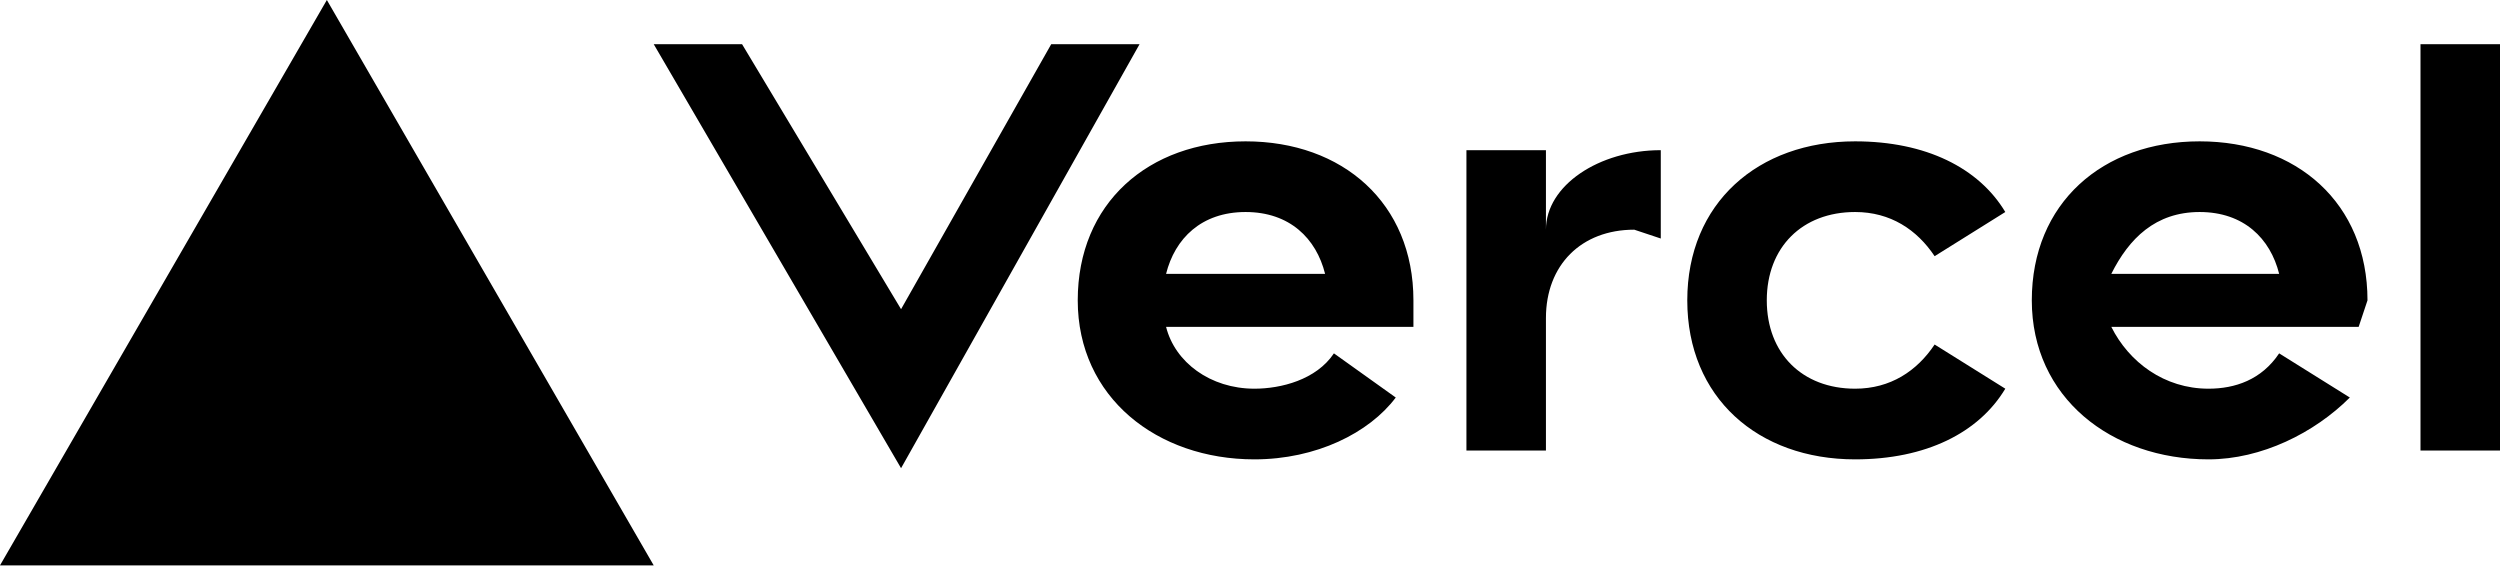
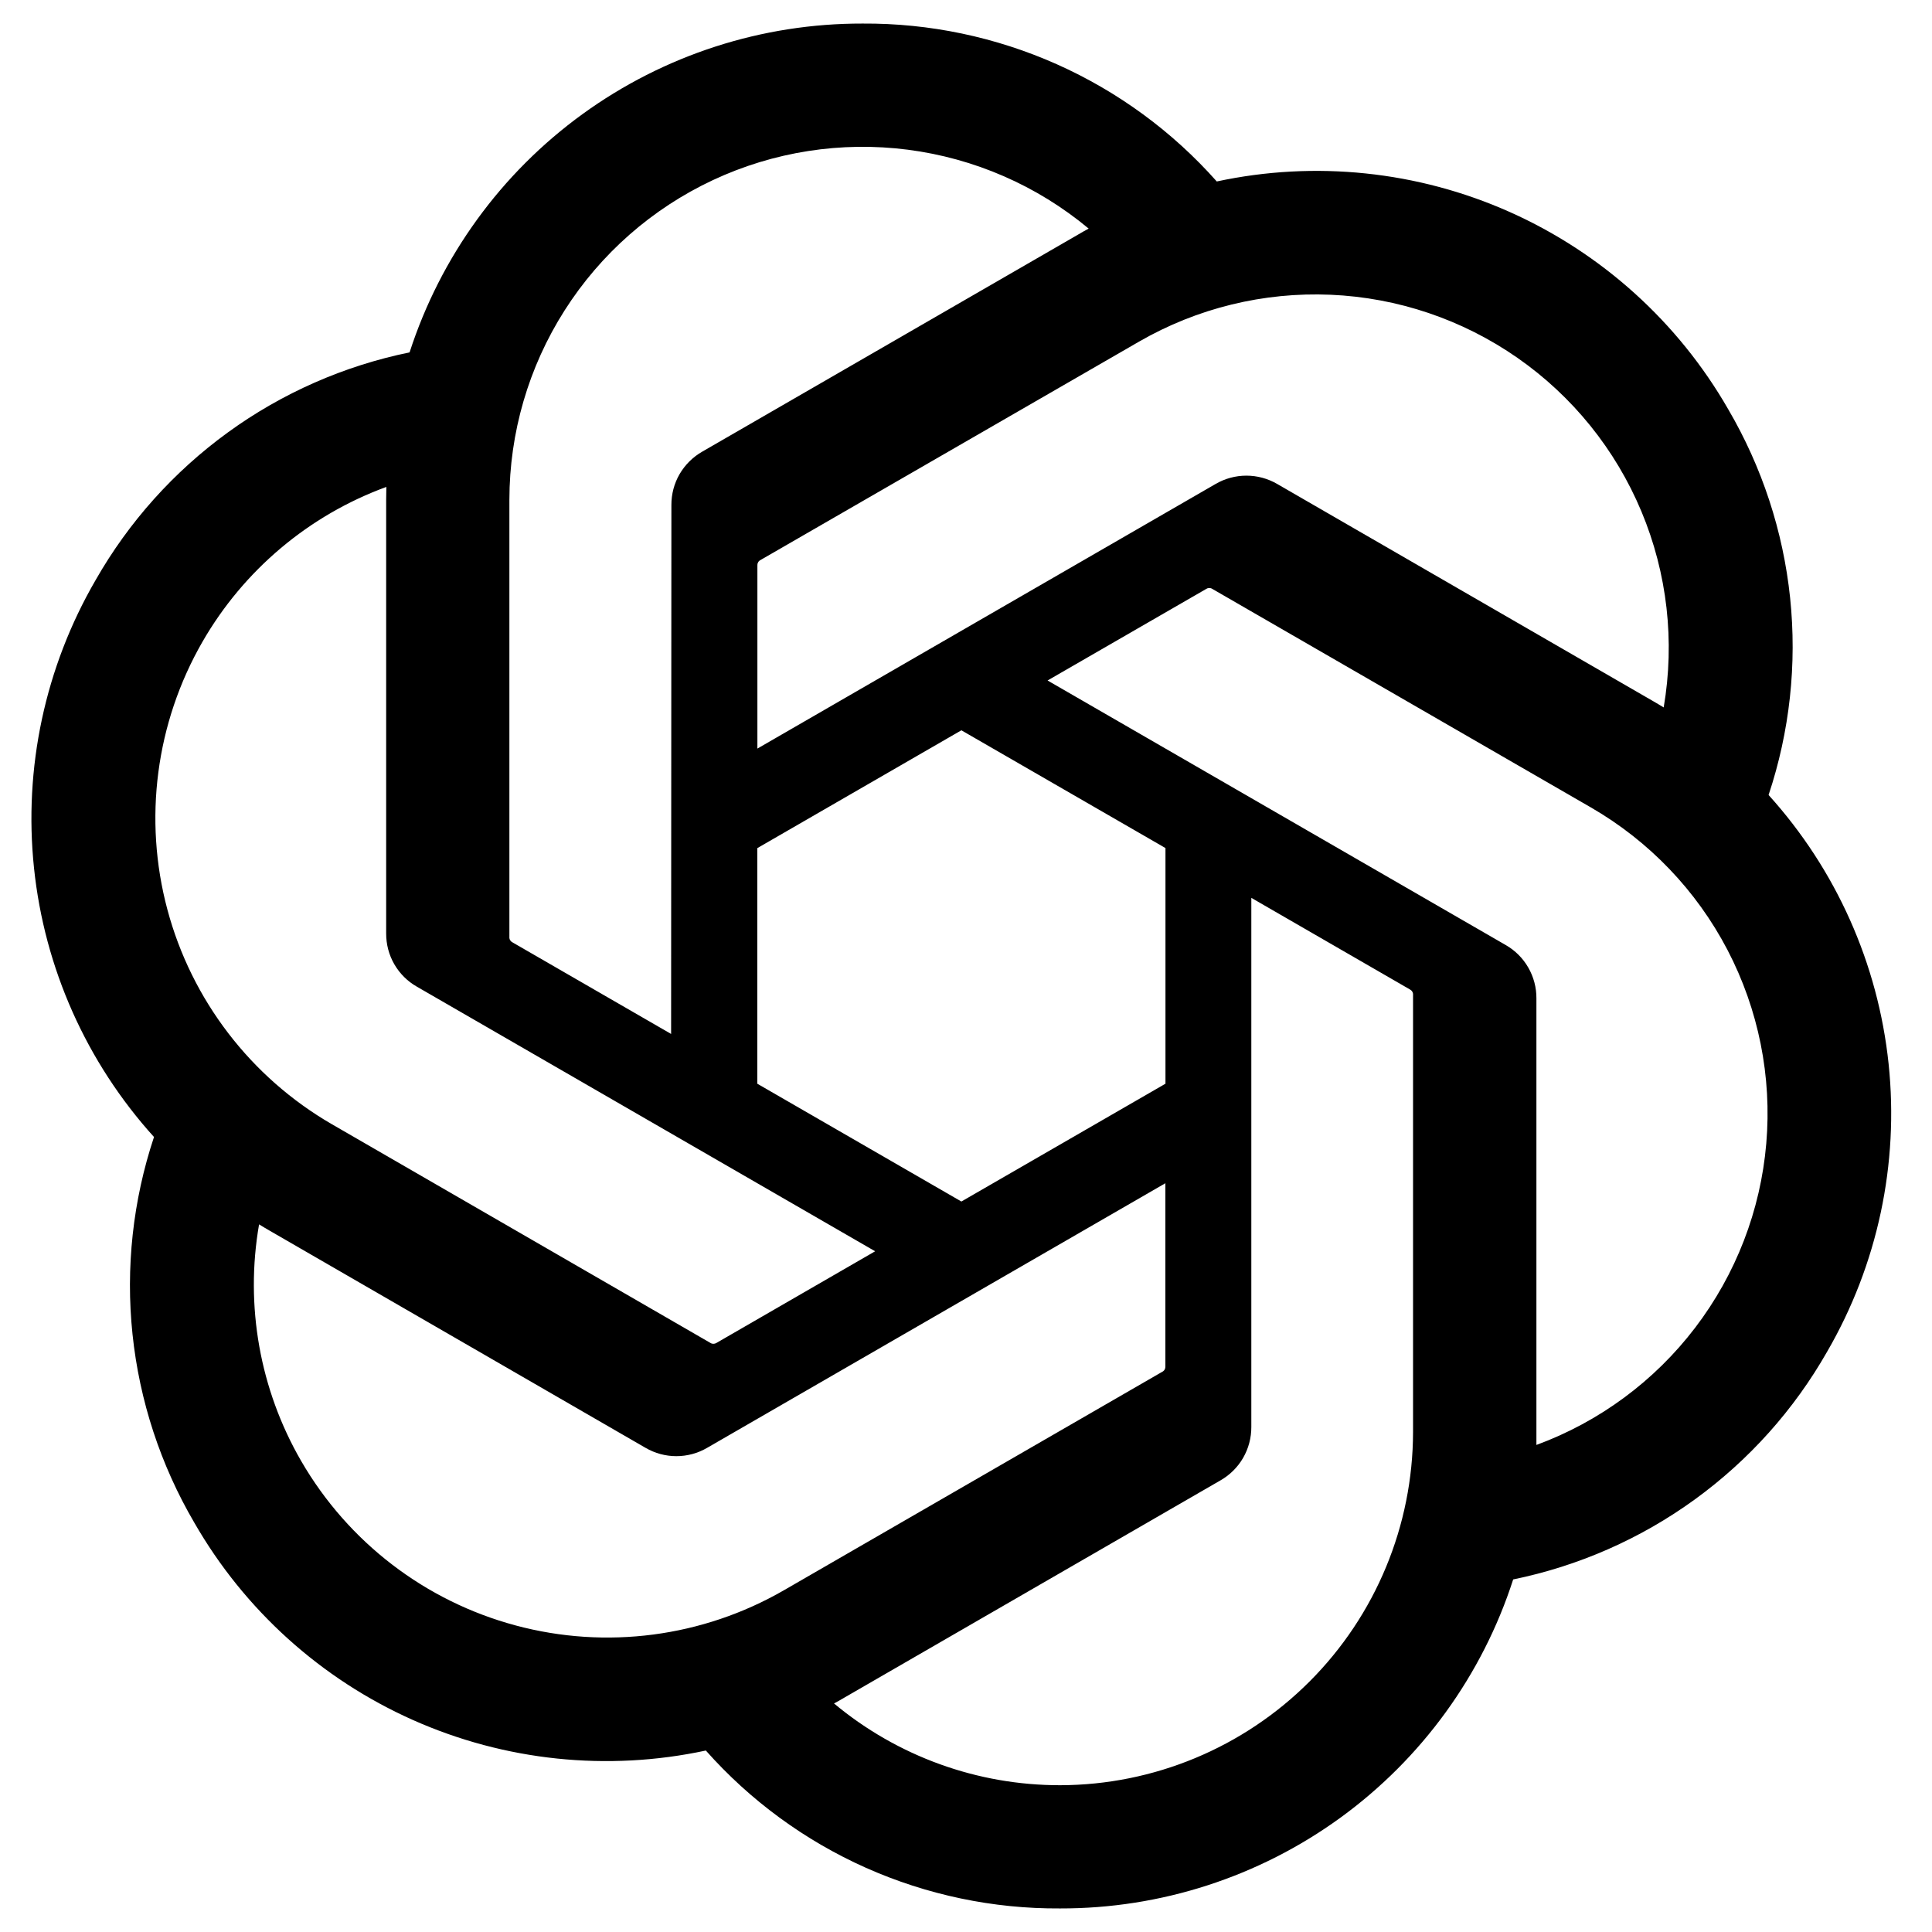
- <svg xmlns="http://www.w3.org/2000/svg" fill="none" viewBox="0 0 283 64">
-   <path fill="black" d="M141 16c-11 0-19 7-19 18s9 18 20 18c7 0 13-3 16-7l-7-5c-2 3-6 4-9 4-5 0-9-3-10-7h28v-3c0-11-8-18-19-18zm-9 15c1-4 4-7 9-7s8 3 9 7h-18zm117-15c-11 0-19 7-19 18s9 18 20 18c6 0 12-3 16-7l-8-5c-2 3-5 4-8 4-5 0-9-3-11-7h28l1-3c0-11-8-18-19-18zm-10 15c2-4 5-7 10-7s8 3 9 7h-19zm-39 3c0 6 4 10 10 10 4 0 7-2 9-5l8 5c-3 5-9 8-17 8-11 0-19-7-19-18s8-18 19-18c8 0 14 3 17 8l-8 5c-2-3-5-5-9-5-6 0-10 4-10 10zm83-29v46h-9V5h9zM37 0l37 64H0L37 0zm92 5-27 48L74 5h10l18 30 17-30h10zm59 12v10l-3-1c-6 0-10 4-10 10v15h-9V17h9v9c0-5 6-9 13-9z" />
+ <svg xmlns="http://www.w3.org/2000/svg" width="41" height="41" viewBox="0 0 41 41" fill="none" stroke-width="1.5" class="h-6 w-6">
+   <path d="M37.532 16.871C37.981 15.524 38.136 14.097 37.989 12.686C37.841 11.274 37.393 9.911 36.676 8.686C35.613 6.834 33.988 5.368 32.037 4.498C30.086 3.629 27.91 3.403 25.822 3.851C24.88 2.789 23.722 1.941 22.426 1.363C21.13 0.786 19.725 0.491 18.306 0.5C16.171 0.495 14.089 1.168 12.361 2.422C10.633 3.676 9.349 5.447 8.692 7.478C7.301 7.763 5.987 8.341 4.838 9.175C3.689 10.009 2.731 11.078 2.028 12.312C0.956 14.159 0.499 16.299 0.722 18.423C0.944 20.547 1.836 22.545 3.268 24.129C2.82 25.476 2.664 26.903 2.812 28.314C2.96 29.726 3.407 31.089 4.124 32.314C5.188 34.166 6.812 35.632 8.763 36.501C10.714 37.37 12.891 37.597 14.979 37.149C15.921 38.211 17.079 39.059 18.375 39.637C19.671 40.214 21.076 40.509 22.495 40.5C24.631 40.505 26.713 39.832 28.442 38.577C30.17 37.322 31.456 35.551 32.112 33.518C33.503 33.233 34.817 32.655 35.966 31.821C37.115 30.987 38.073 29.918 38.775 28.684C39.846 26.837 40.302 24.698 40.079 22.575C39.856 20.452 38.964 18.454 37.532 16.871ZM22.498 37.885C20.744 37.887 19.046 37.273 17.699 36.15C17.76 36.117 17.867 36.059 17.936 36.016L25.9 31.416C26.1 31.302 26.266 31.137 26.381 30.938C26.496 30.739 26.556 30.512 26.555 30.282V19.054L29.921 20.998C29.939 21.007 29.954 21.02 29.966 21.036C29.977 21.052 29.984 21.071 29.987 21.09V30.389C29.984 32.375 29.195 34.279 27.791 35.684C26.387 37.089 24.484 37.881 22.498 37.885ZM6.392 31.006C5.514 29.489 5.197 27.711 5.498 25.983C5.557 26.019 5.66 26.082 5.735 26.124L13.699 30.725C13.898 30.841 14.123 30.902 14.353 30.902C14.583 30.902 14.809 30.841 15.007 30.725L24.731 25.11V28.998C24.732 29.018 24.728 29.038 24.72 29.056C24.712 29.074 24.699 29.089 24.683 29.101L16.632 33.75C14.91 34.742 12.864 35.01 10.945 34.495C9.025 33.981 7.388 32.726 6.392 31.006ZM4.297 13.619C5.172 12.1 6.553 10.936 8.199 10.333C8.199 10.401 8.195 10.523 8.195 10.607V19.808C8.194 20.038 8.253 20.264 8.368 20.463C8.483 20.662 8.649 20.827 8.849 20.94L18.572 26.554L15.206 28.498C15.189 28.509 15.17 28.515 15.15 28.517C15.131 28.519 15.111 28.516 15.092 28.508L7.04 23.856C5.321 22.86 4.067 21.224 3.553 19.305C3.039 17.386 3.306 15.341 4.297 13.619ZM31.955 20.056L22.231 14.441L25.598 12.498C25.614 12.487 25.633 12.48 25.653 12.479C25.673 12.477 25.693 12.48 25.711 12.488L33.763 17.136C34.997 17.849 36.002 18.898 36.661 20.161C37.319 21.424 37.605 22.849 37.483 24.268C37.362 25.688 36.838 27.043 35.974 28.176C35.11 29.309 33.941 30.172 32.605 30.664C32.605 30.595 32.605 30.473 32.605 30.389V21.188C32.607 20.959 32.547 20.733 32.433 20.534C32.319 20.335 32.154 20.17 31.955 20.056ZM35.306 15.013C35.246 14.976 35.143 14.914 35.069 14.872L27.105 10.271C26.906 10.155 26.68 10.094 26.45 10.094C26.221 10.094 25.995 10.155 25.796 10.271L16.073 15.886V11.998C16.072 11.978 16.075 11.959 16.084 11.941C16.092 11.922 16.105 11.907 16.121 11.895L24.172 7.25C25.405 6.539 26.816 6.194 28.238 6.255C29.661 6.316 31.036 6.781 32.204 7.595C33.372 8.409 34.284 9.539 34.833 10.853C35.383 12.167 35.546 13.61 35.306 15.013ZM14.242 21.942L10.875 19.998C10.858 19.989 10.842 19.976 10.831 19.96C10.819 19.944 10.812 19.925 10.81 19.906V10.607C10.811 9.183 11.217 7.788 11.982 6.587C12.747 5.385 13.838 4.427 15.127 3.823C16.417 3.219 17.852 2.995 19.265 3.177C20.677 3.359 22.009 3.939 23.103 4.851C23.043 4.884 22.937 4.942 22.867 4.985L14.902 9.585C14.703 9.699 14.537 9.864 14.421 10.063C14.306 10.262 14.247 10.488 14.248 10.717L14.242 21.942ZM16.071 17.999L20.402 15.498L24.733 17.997V22.998L20.402 25.498L16.071 22.998V17.999Z" fill="currentColor" />
</svg>
